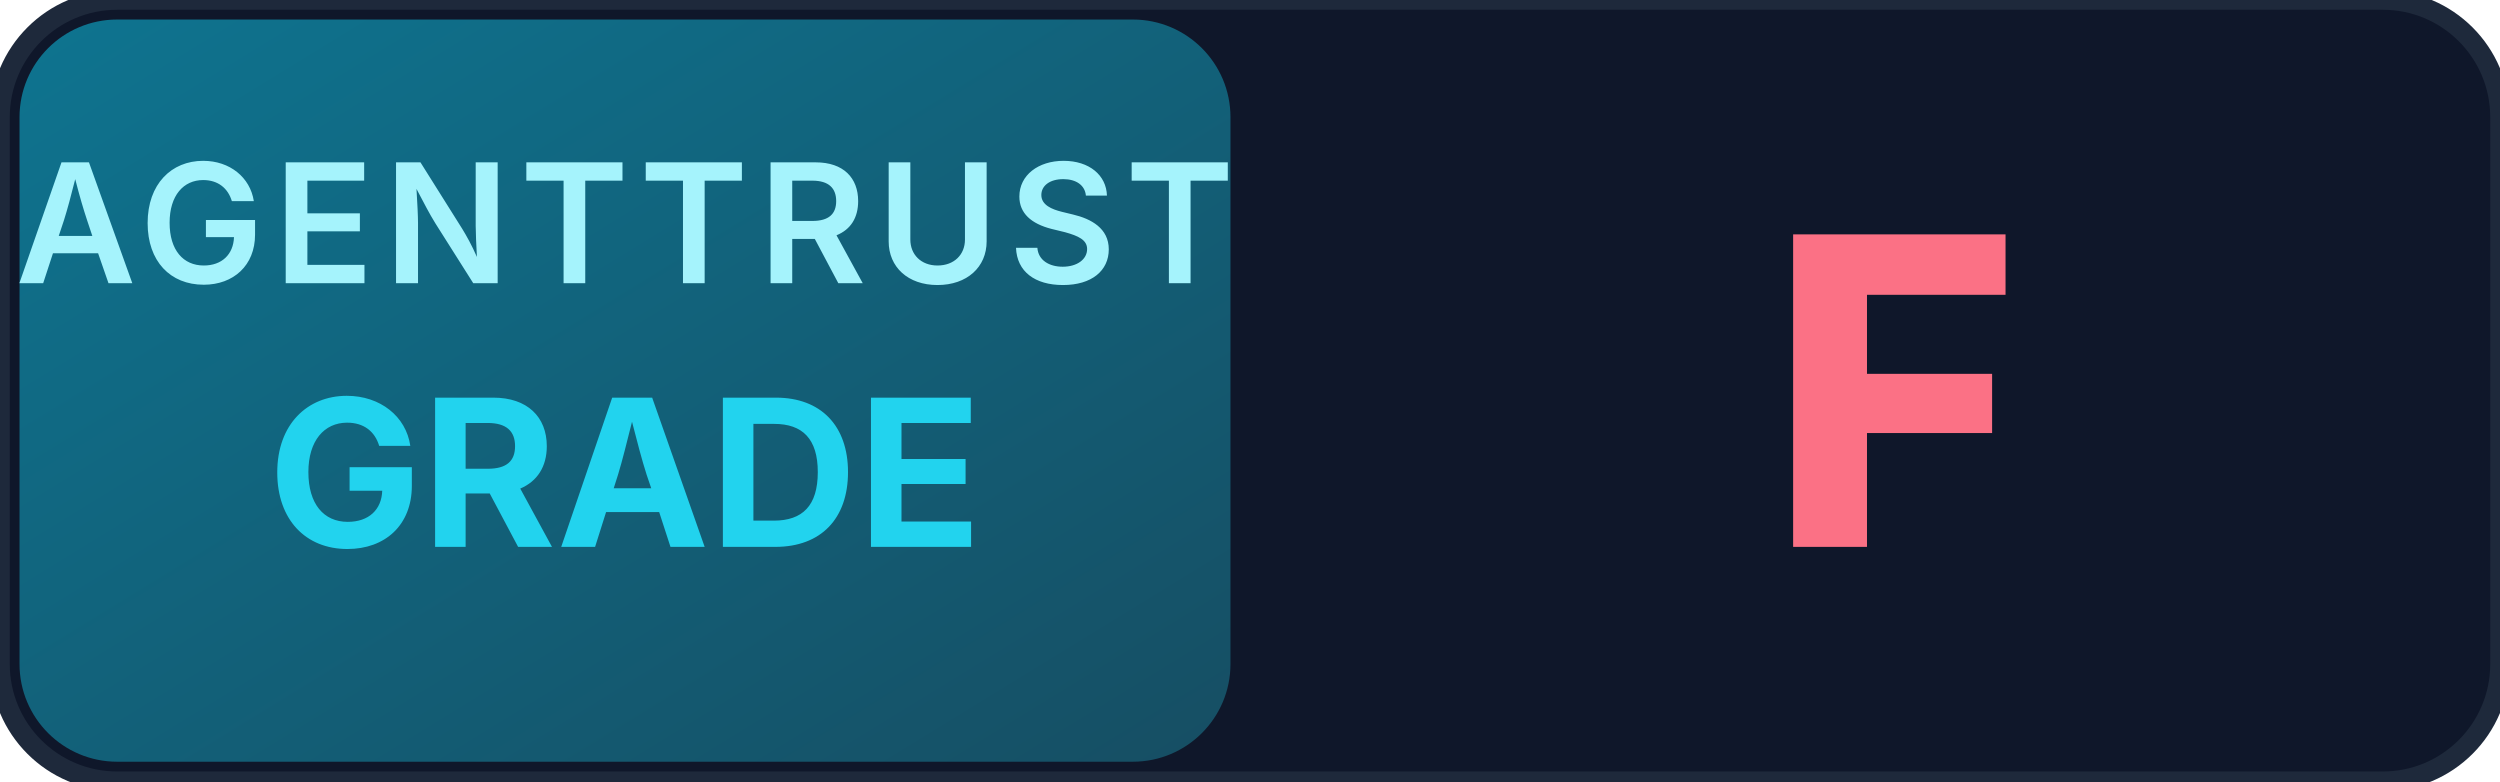
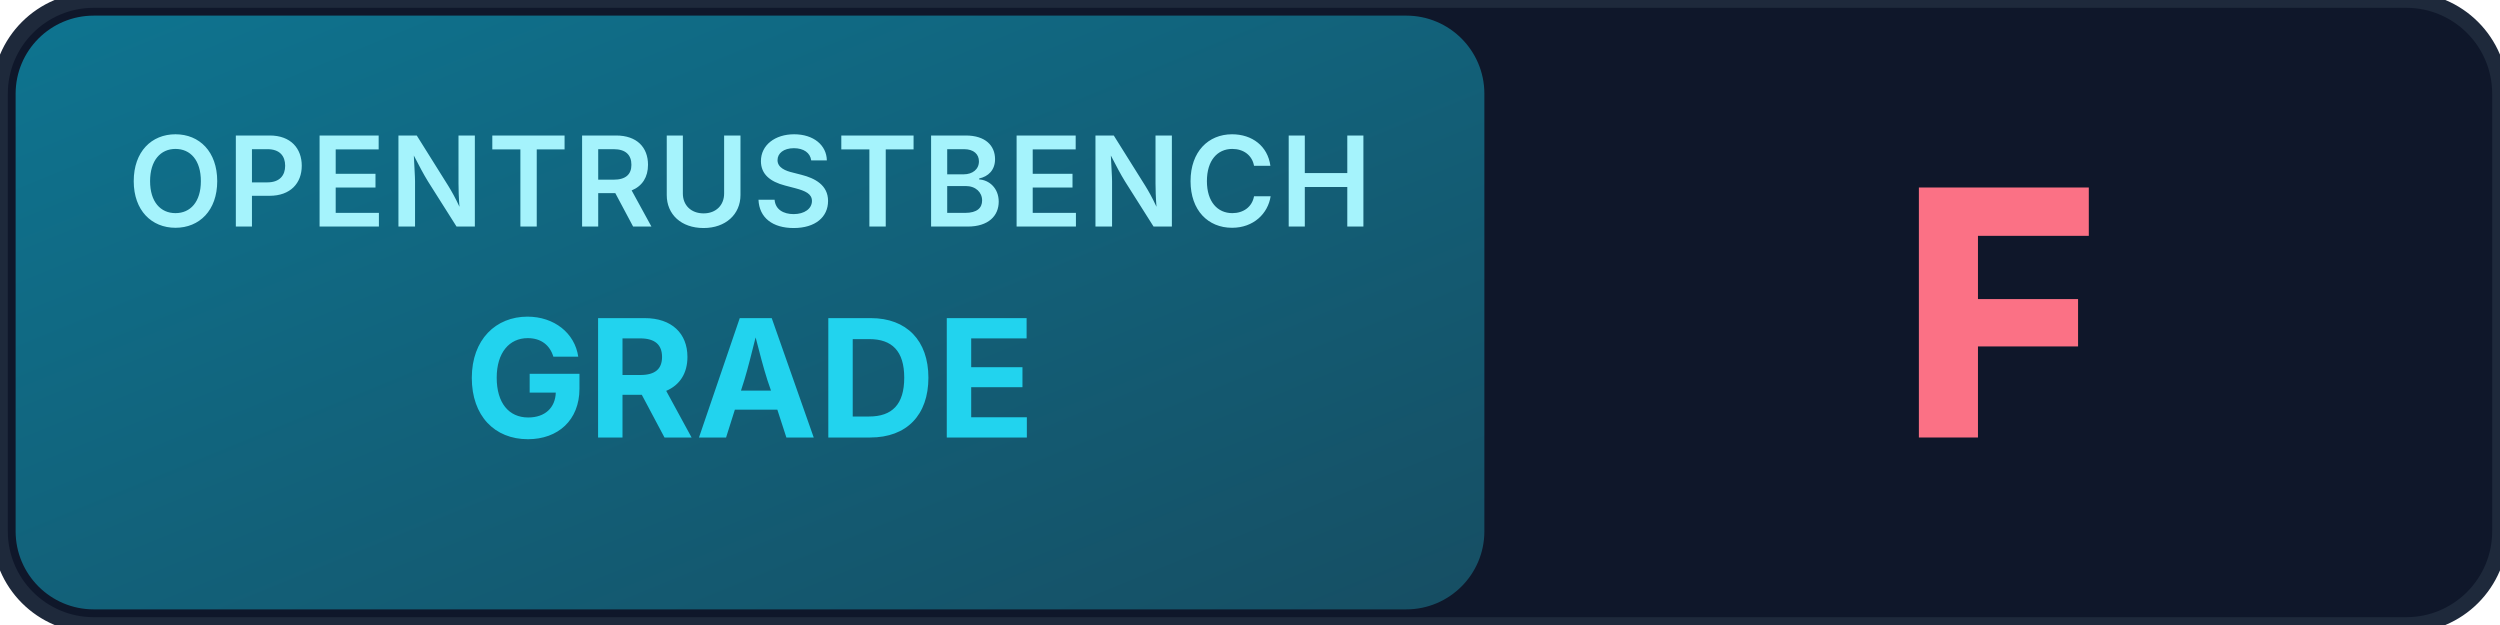
- <svg xmlns="http://www.w3.org/2000/svg" width="128" height="40" viewBox="0 0 128 40">
+ <svg xmlns="http://www.w3.org/2000/svg" width="160" height="40" viewBox="0 0 160 40">
  <defs>
    <linearGradient id="g-f" x1="0" y1="0" x2="1" y2="1">
      <stop offset="0%" stop-color="#0e7490" />
      <stop offset="100%" stop-color="#164e63" />
    </linearGradient>
  </defs>
-   <rect width="128" height="40" rx="6" fill="#0f172a" stroke="#1e293b" />
-   <rect x="1" y="1" width="62" height="38" rx="5" fill="url(#g-f)" />
-   <text x="32" y="14.5" text-anchor="middle" fill="#a5f3fc" font-family="-apple-system,BlinkMacSystemFont,'Segoe UI',system-ui,sans-serif" font-size="8.5" font-weight="600" letter-spacing="0.5">AGENTTRUST</text>
-   <text x="32" y="28" text-anchor="middle" fill="#22d3ee" font-family="-apple-system,BlinkMacSystemFont,'Segoe UI',system-ui,sans-serif" font-size="10.5" font-weight="700">GRADE</text>
-   <text x="97" y="28" text-anchor="middle" fill="#fb7185" font-family="-apple-system,BlinkMacSystemFont,'Segoe UI',system-ui,sans-serif" font-size="22" font-weight="800">F</text>
+   <rect width="160" height="40" rx="6" fill="#0f172a" stroke="#1e293b" />
+   <rect x="1" y="1" width="94" height="38" rx="5" fill="url(#g-f)" />
+   <text x="48" y="14.5" text-anchor="middle" fill="#a5f3fc" font-family="-apple-system,BlinkMacSystemFont,'Segoe UI',system-ui,sans-serif" font-size="8" font-weight="600" letter-spacing="0.2" textLength="84" lengthAdjust="spacingAndGlyphs">OPENTRUSTBENCH</text>
+   <text x="48" y="28" text-anchor="middle" fill="#22d3ee" font-family="-apple-system,BlinkMacSystemFont,'Segoe UI',system-ui,sans-serif" font-size="10.5" font-weight="700">GRADE</text>
+   <text x="128" y="28" text-anchor="middle" fill="#fb7185" font-family="-apple-system,BlinkMacSystemFont,'Segoe UI',system-ui,sans-serif" font-size="22" font-weight="800">F</text>
</svg>
